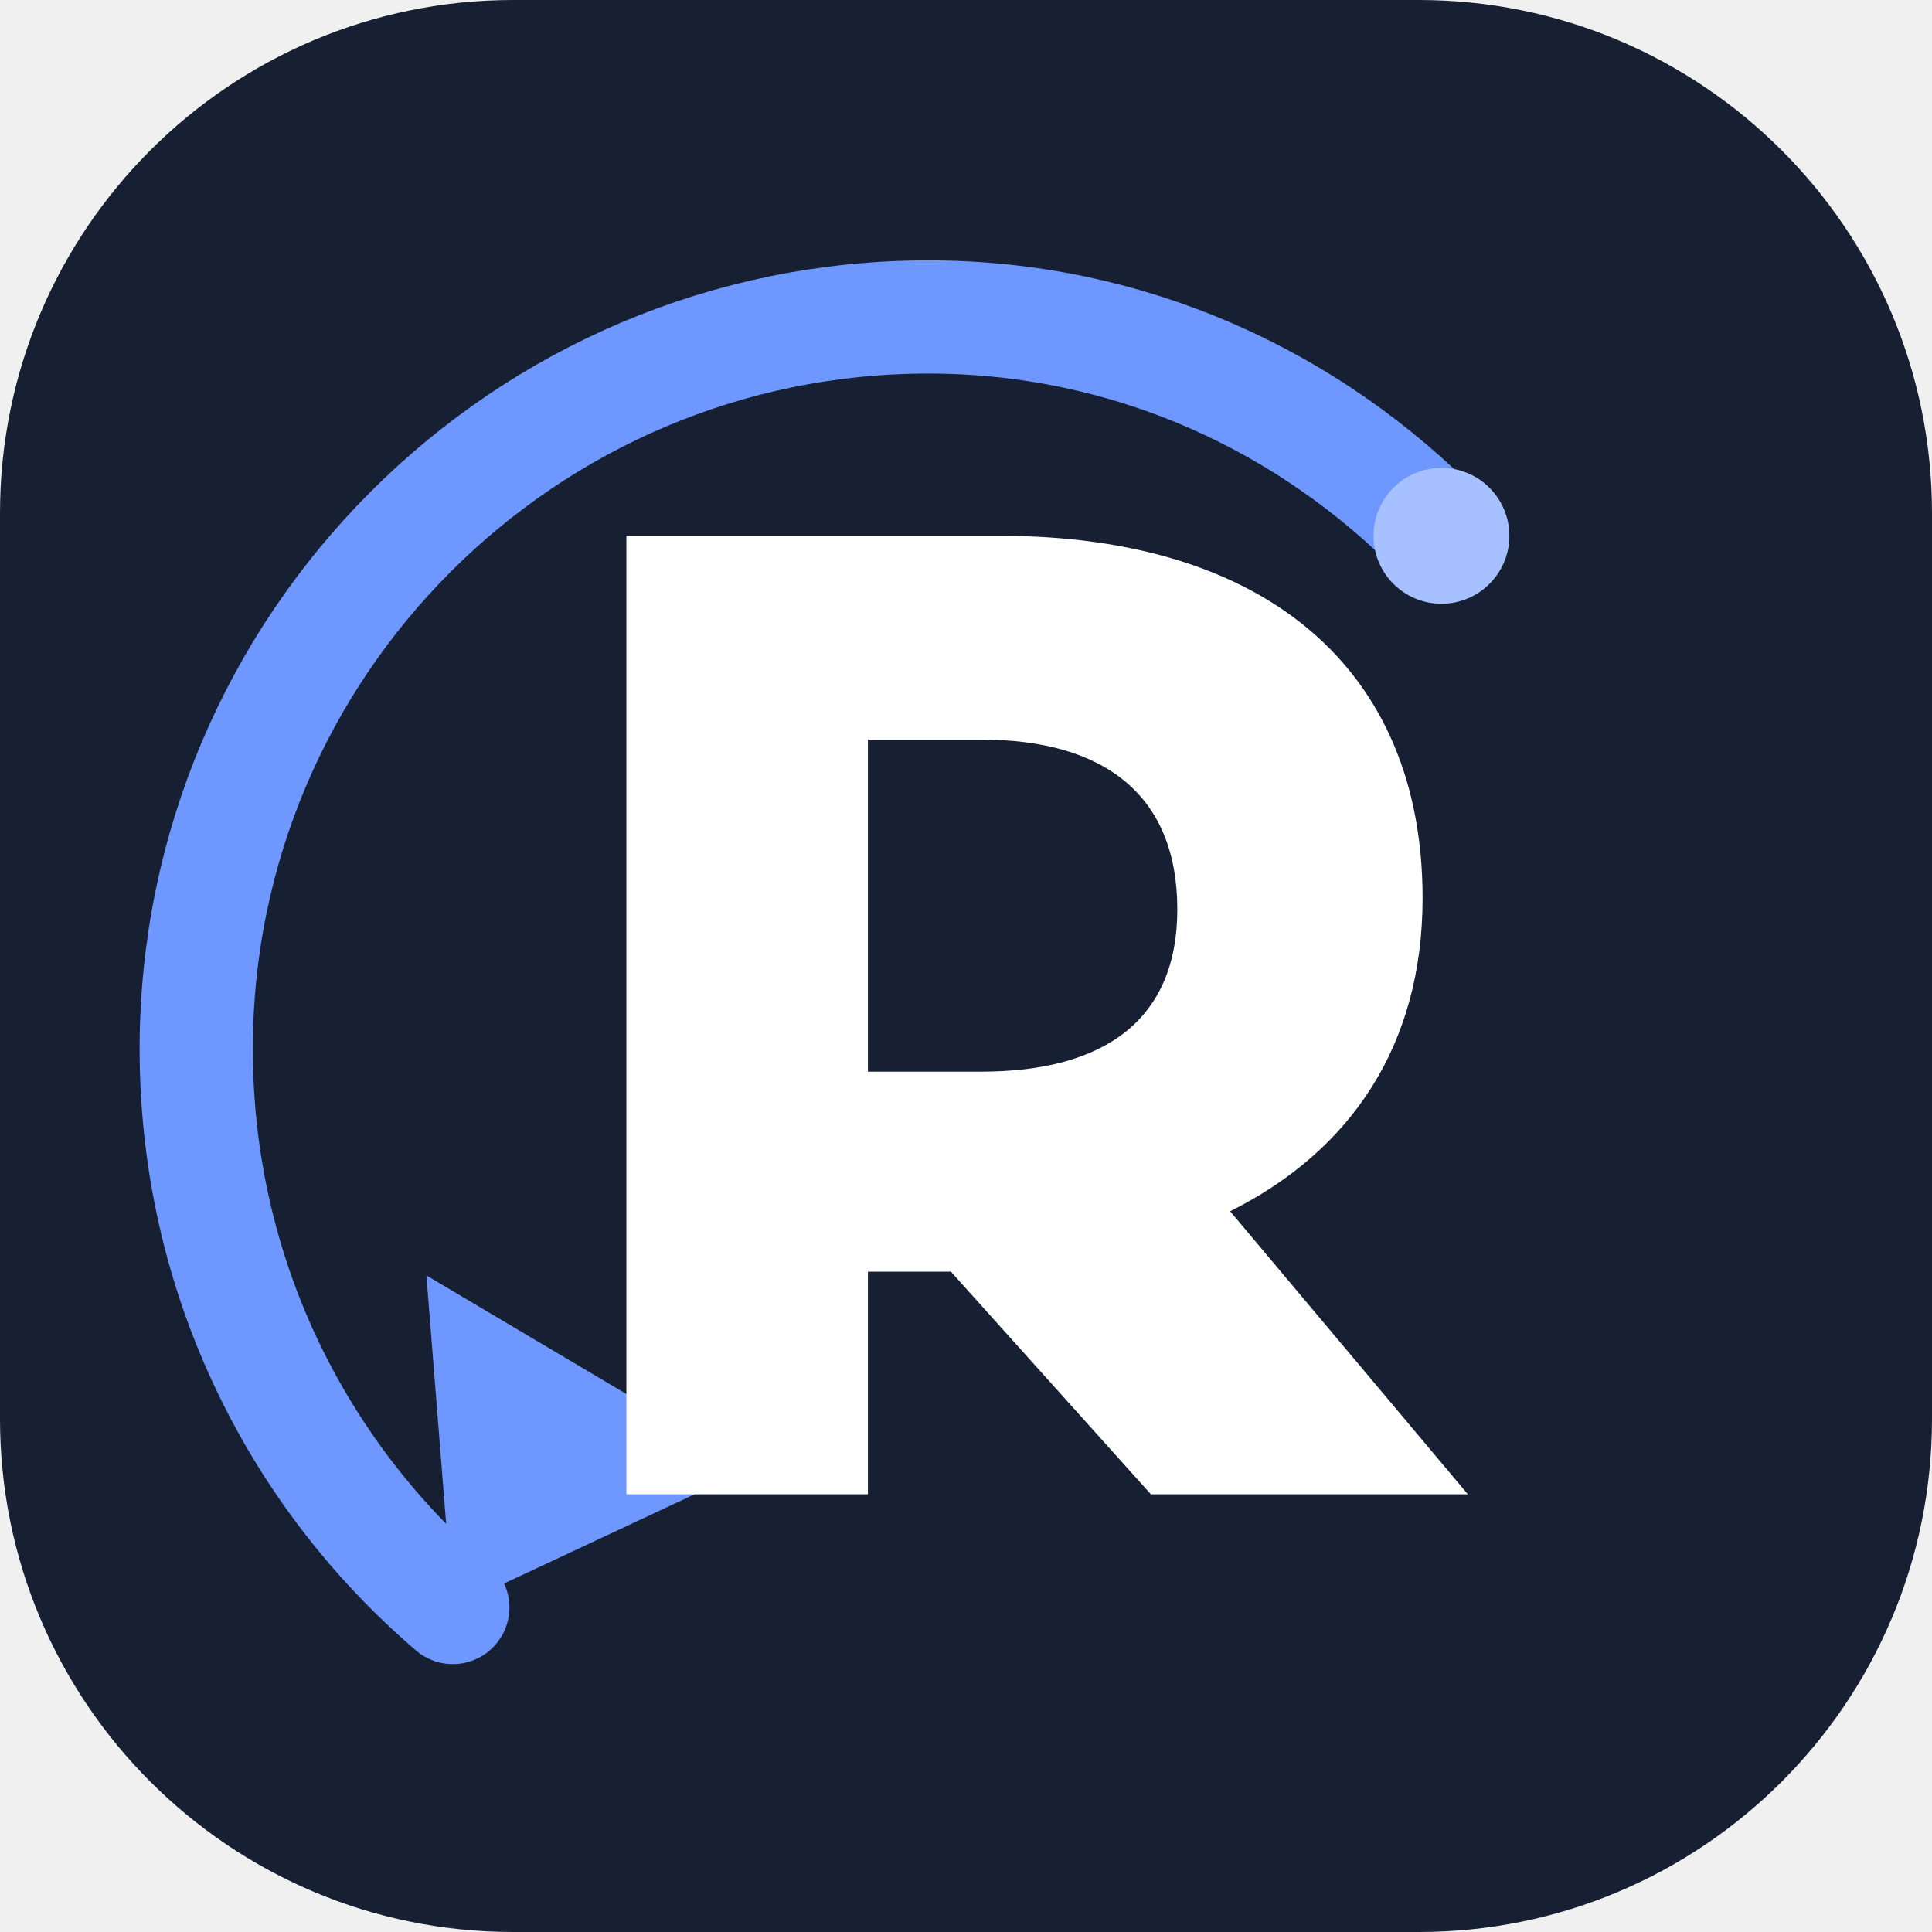
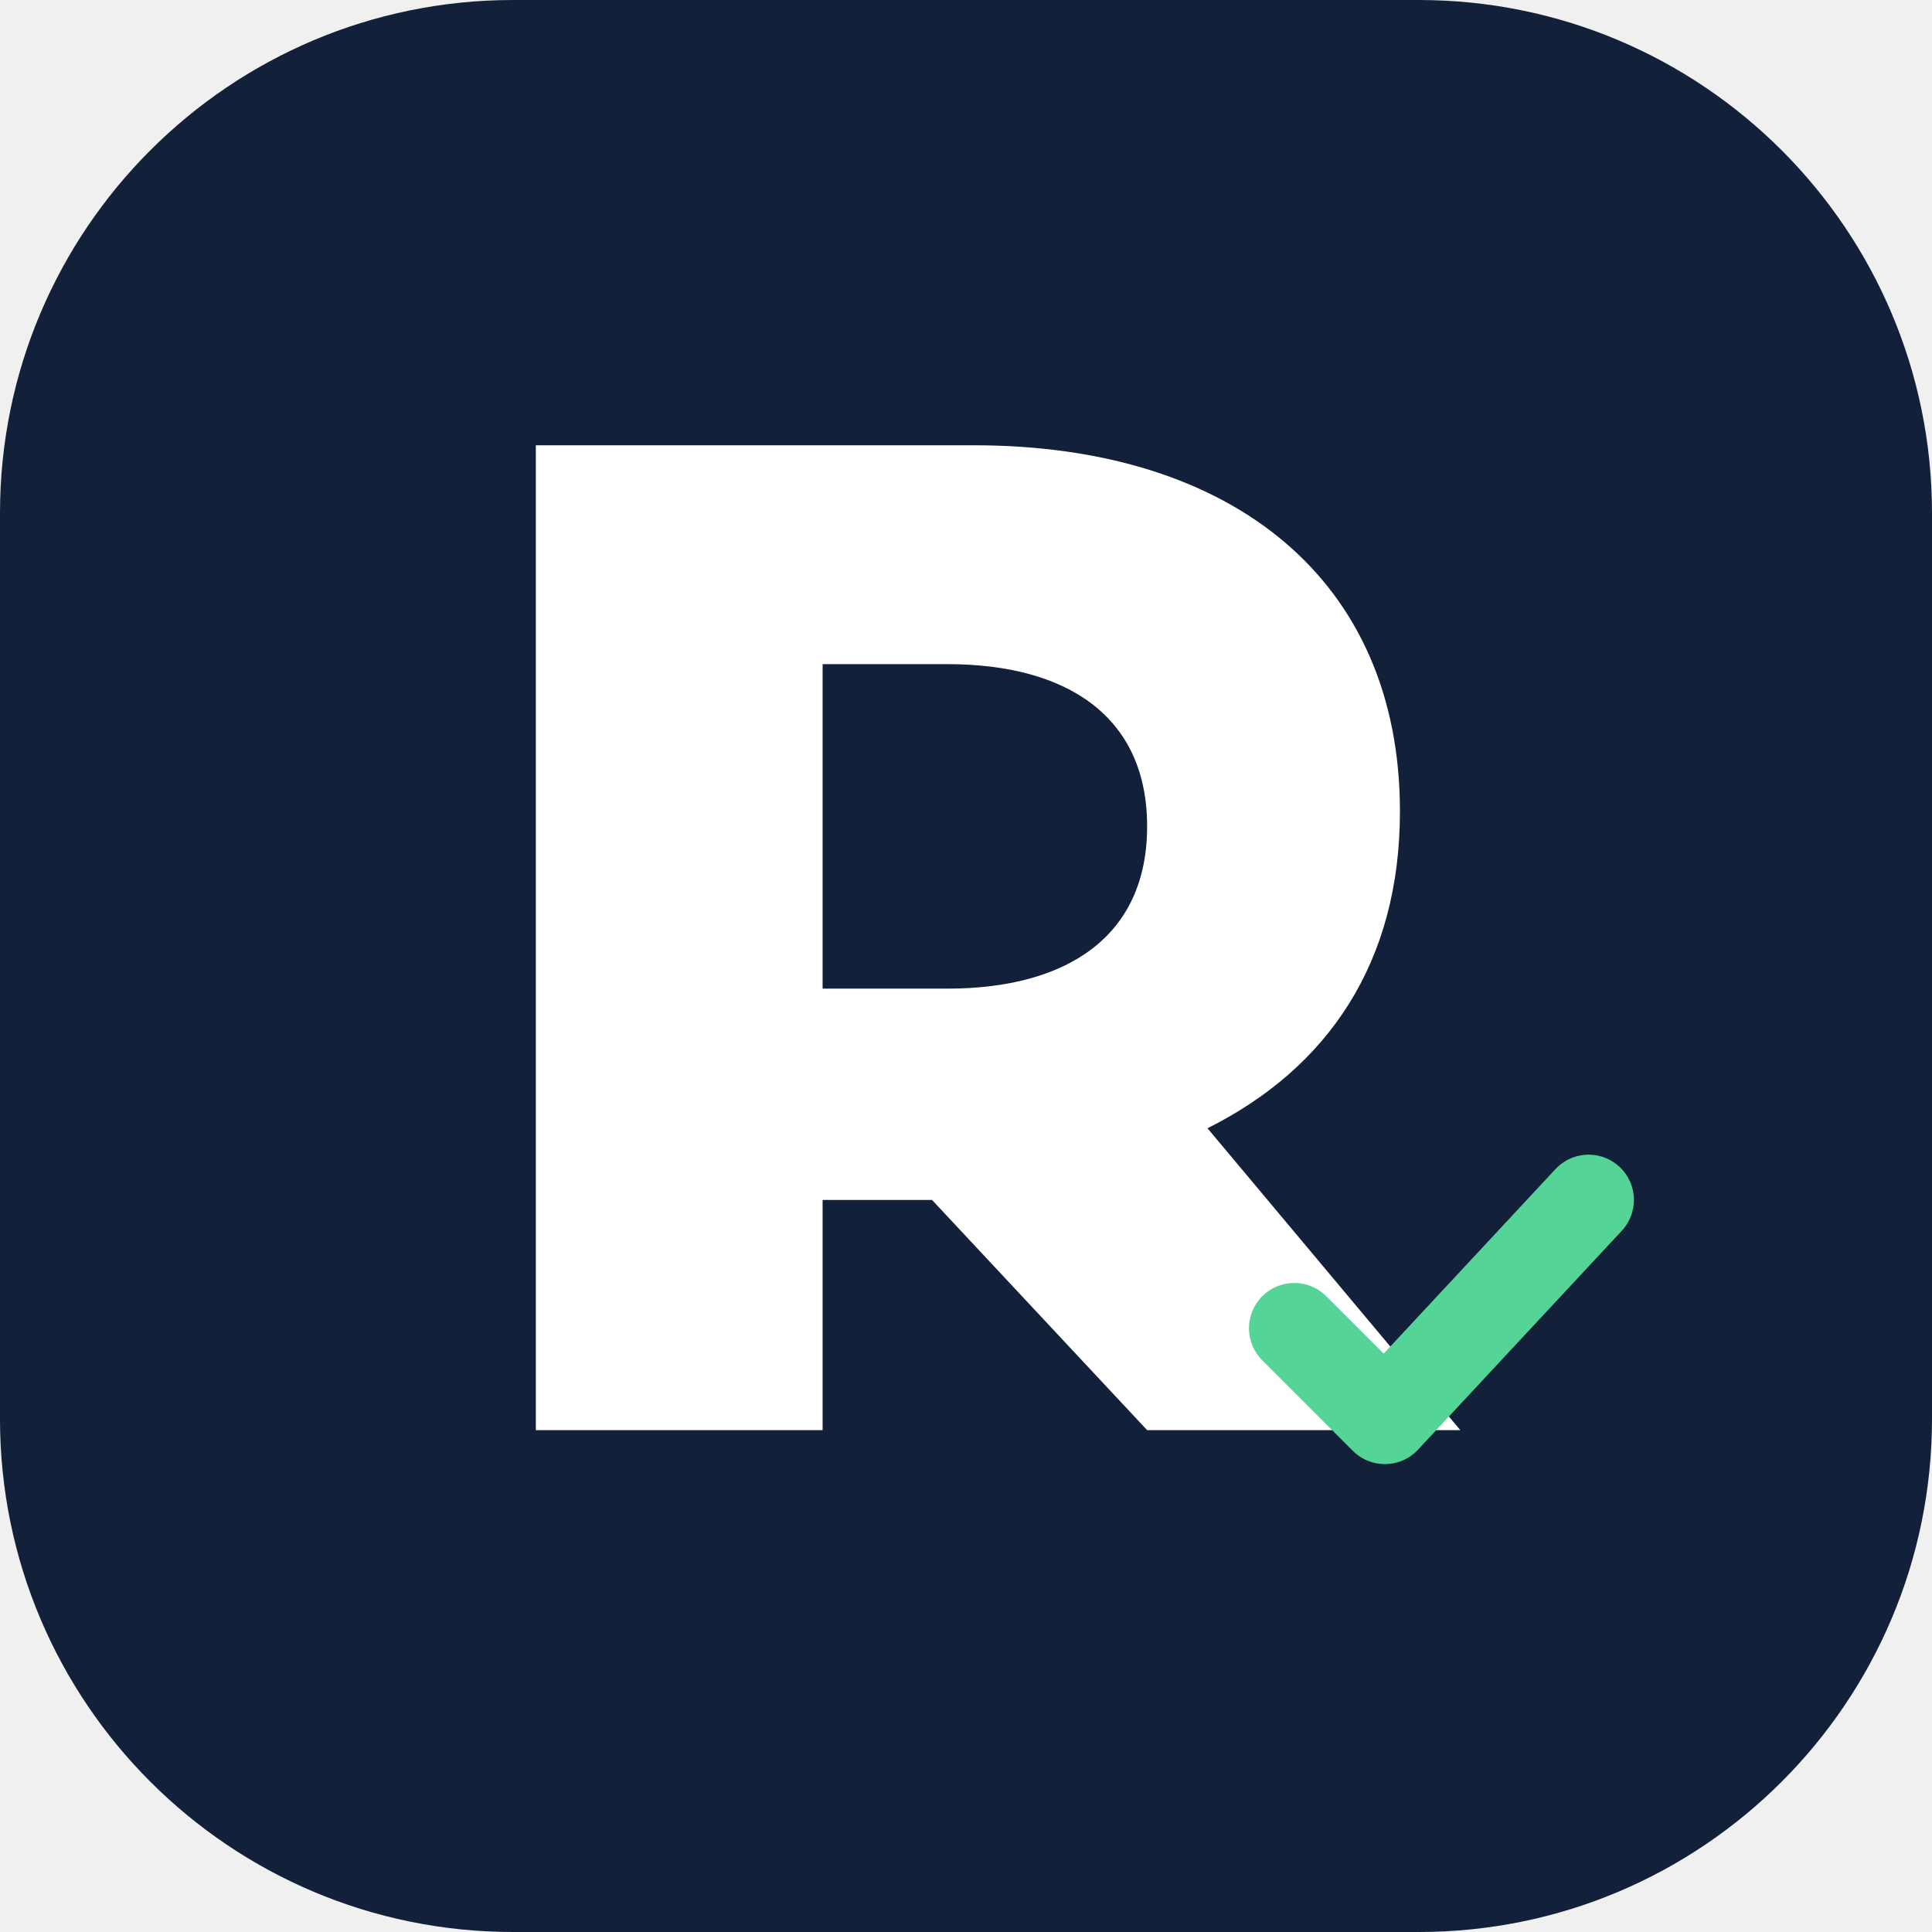
<svg xmlns="http://www.w3.org/2000/svg" width="512" height="512" viewBox="0 0 512 512" fill="none">
-   <rect width="512" height="512" rx="136" fill="#172033" />
-   <path d="M382 142C347 106 299 84 246 84C139 84 52 171 52 278C52 337 78 390 120 426" stroke="#6E98FF" stroke-width="30" stroke-linecap="round" />
-   <path d="M120 426L113 338L199 389L120 426Z" fill="#6E98FF" />
-   <path d="M166 142H265C335 142 377 177 377 238C377 277 358 305 326 321L389 396H305L252 337H230V396H166V142ZM230 196V284H260C293 284 312 270 312 241C312 211 293 196 260 196H230Z" fill="white" />
-   <circle cx="382" cy="142" r="18" fill="#A7C0FF" />
+   <rect width="512" height="512" rx="136" fill="#12203A" />
+   <path d="M142 118H258C327 118 371 154 371 215C371 255 352 283 320 299L387 379H304L247 318H218V379H142V118ZM218 176V262H251C283 262 304 248 304 219C304 190 283 176 251 176H218Z" fill="white" />
+   <path d="M343 352L367 376L421 318" stroke="#54D497" stroke-width="24" stroke-linecap="round" stroke-linejoin="round" />
</svg>
